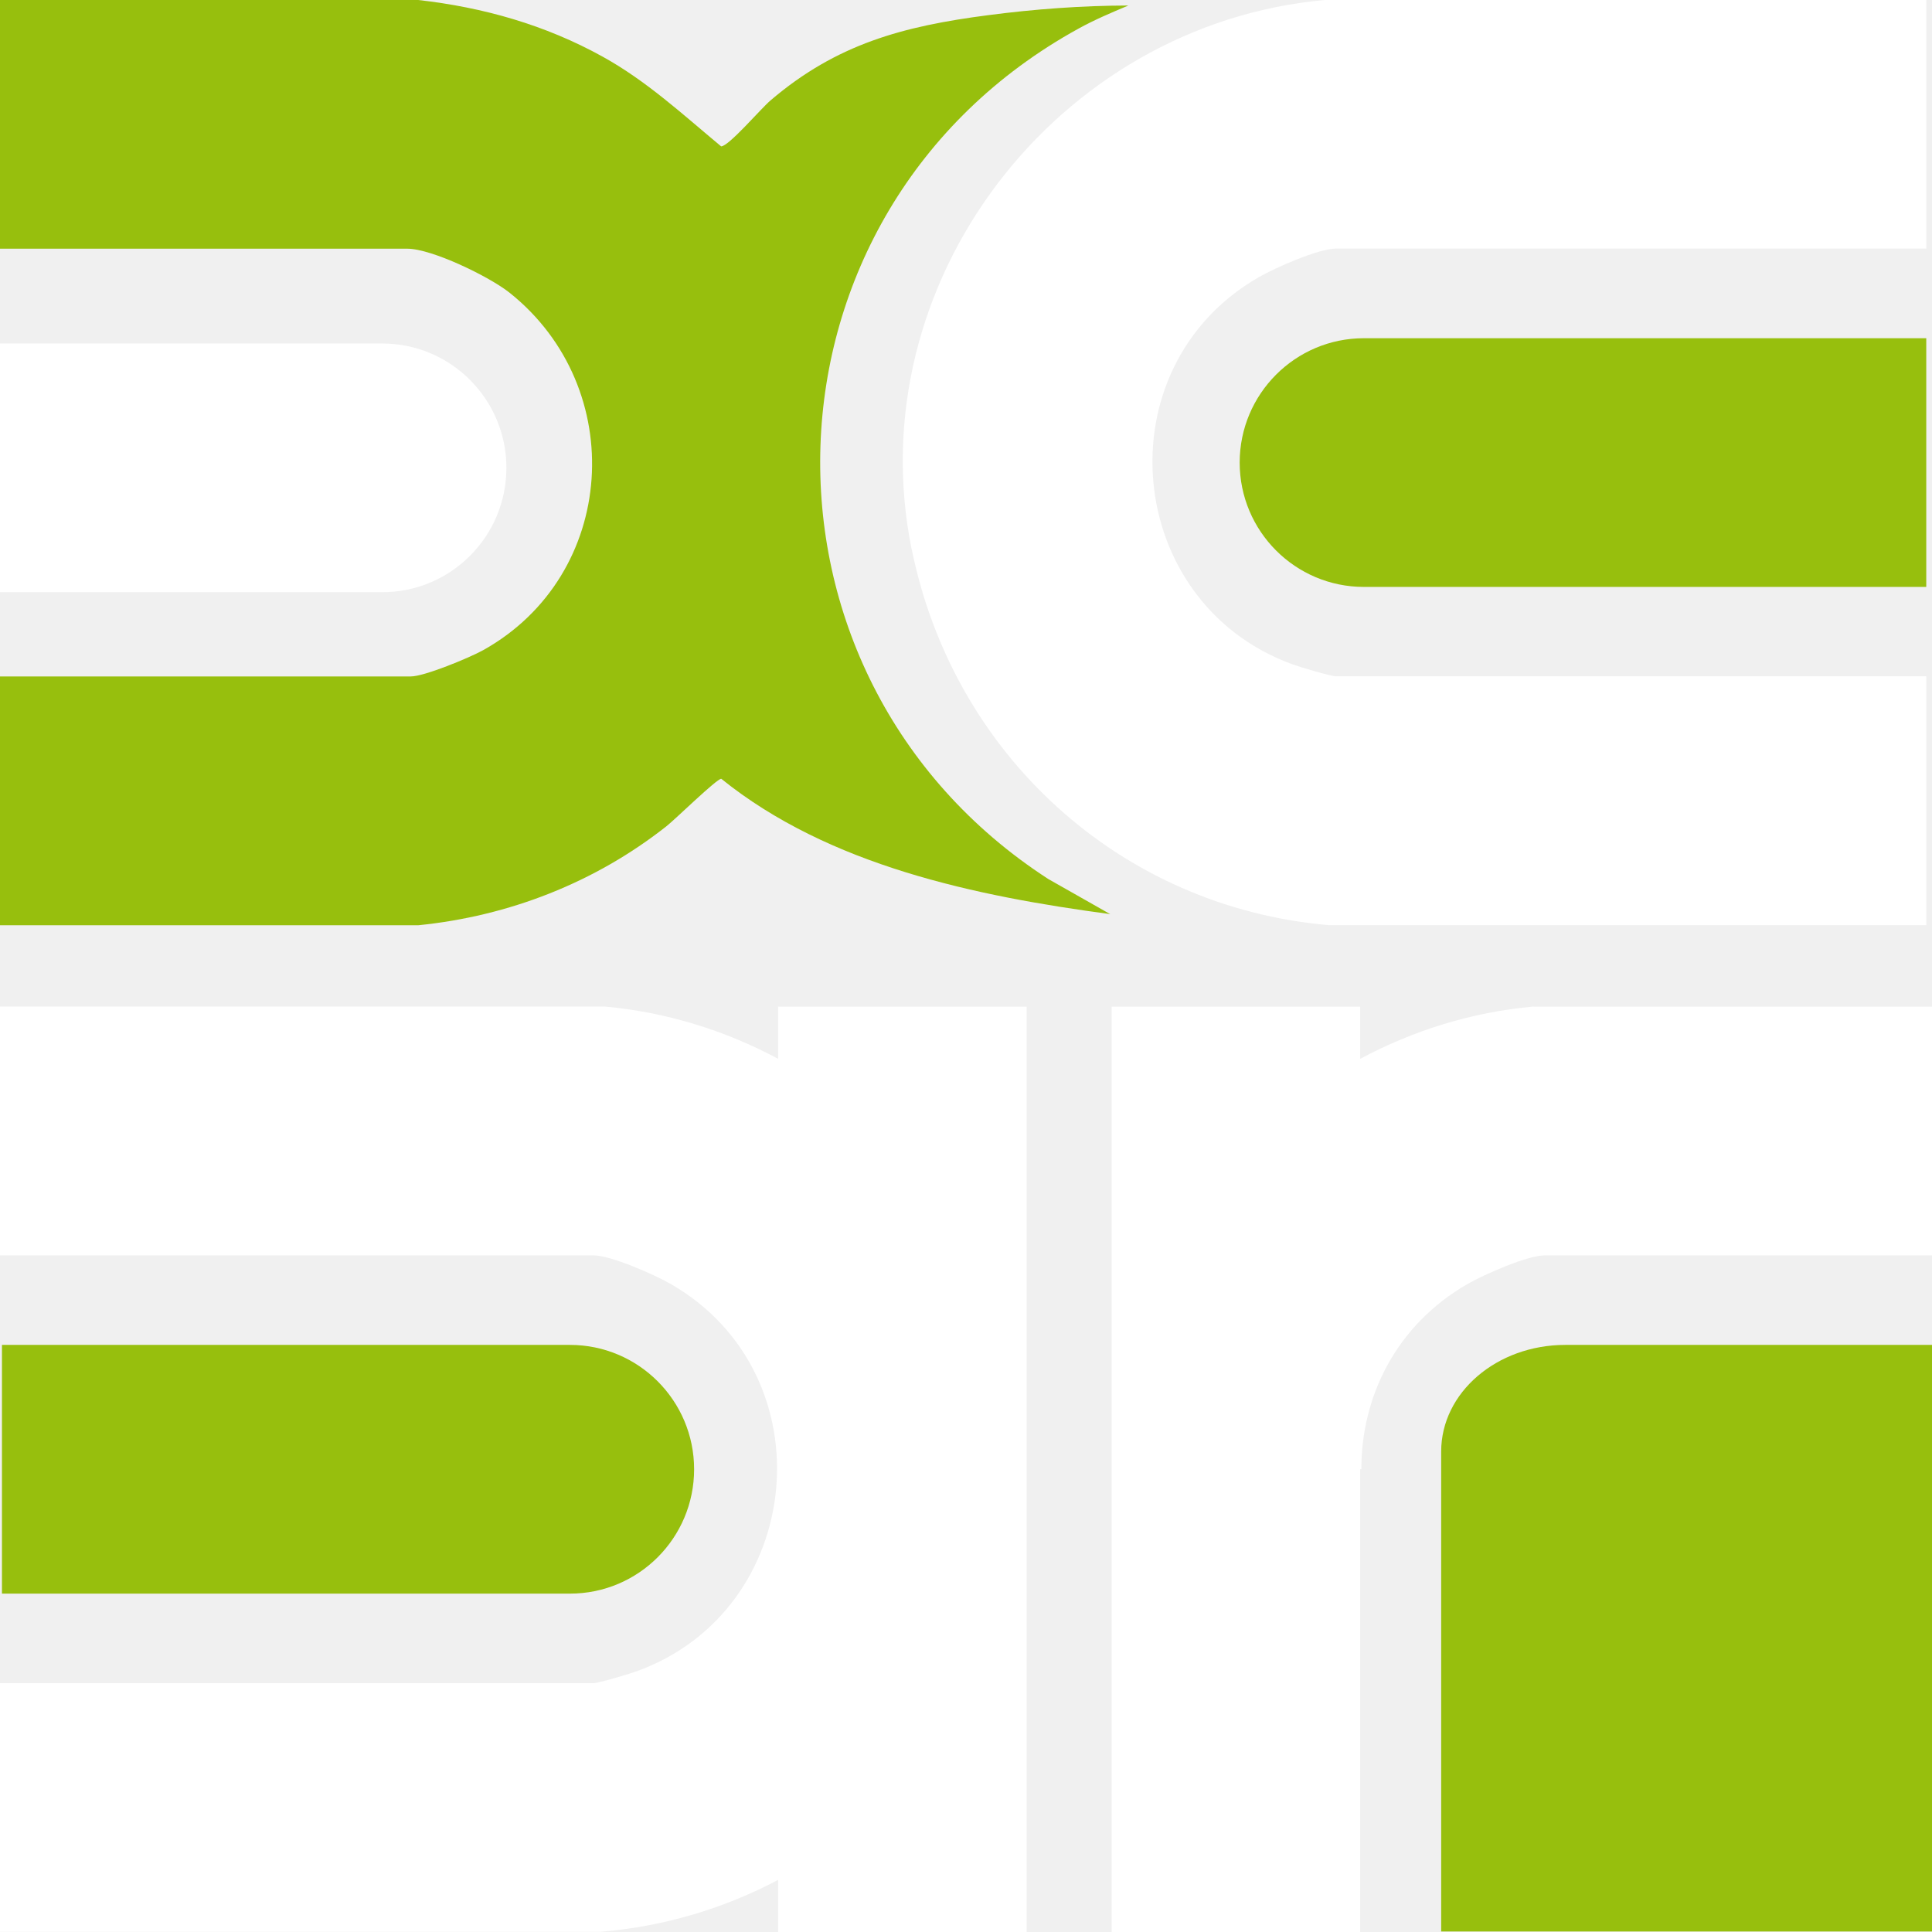
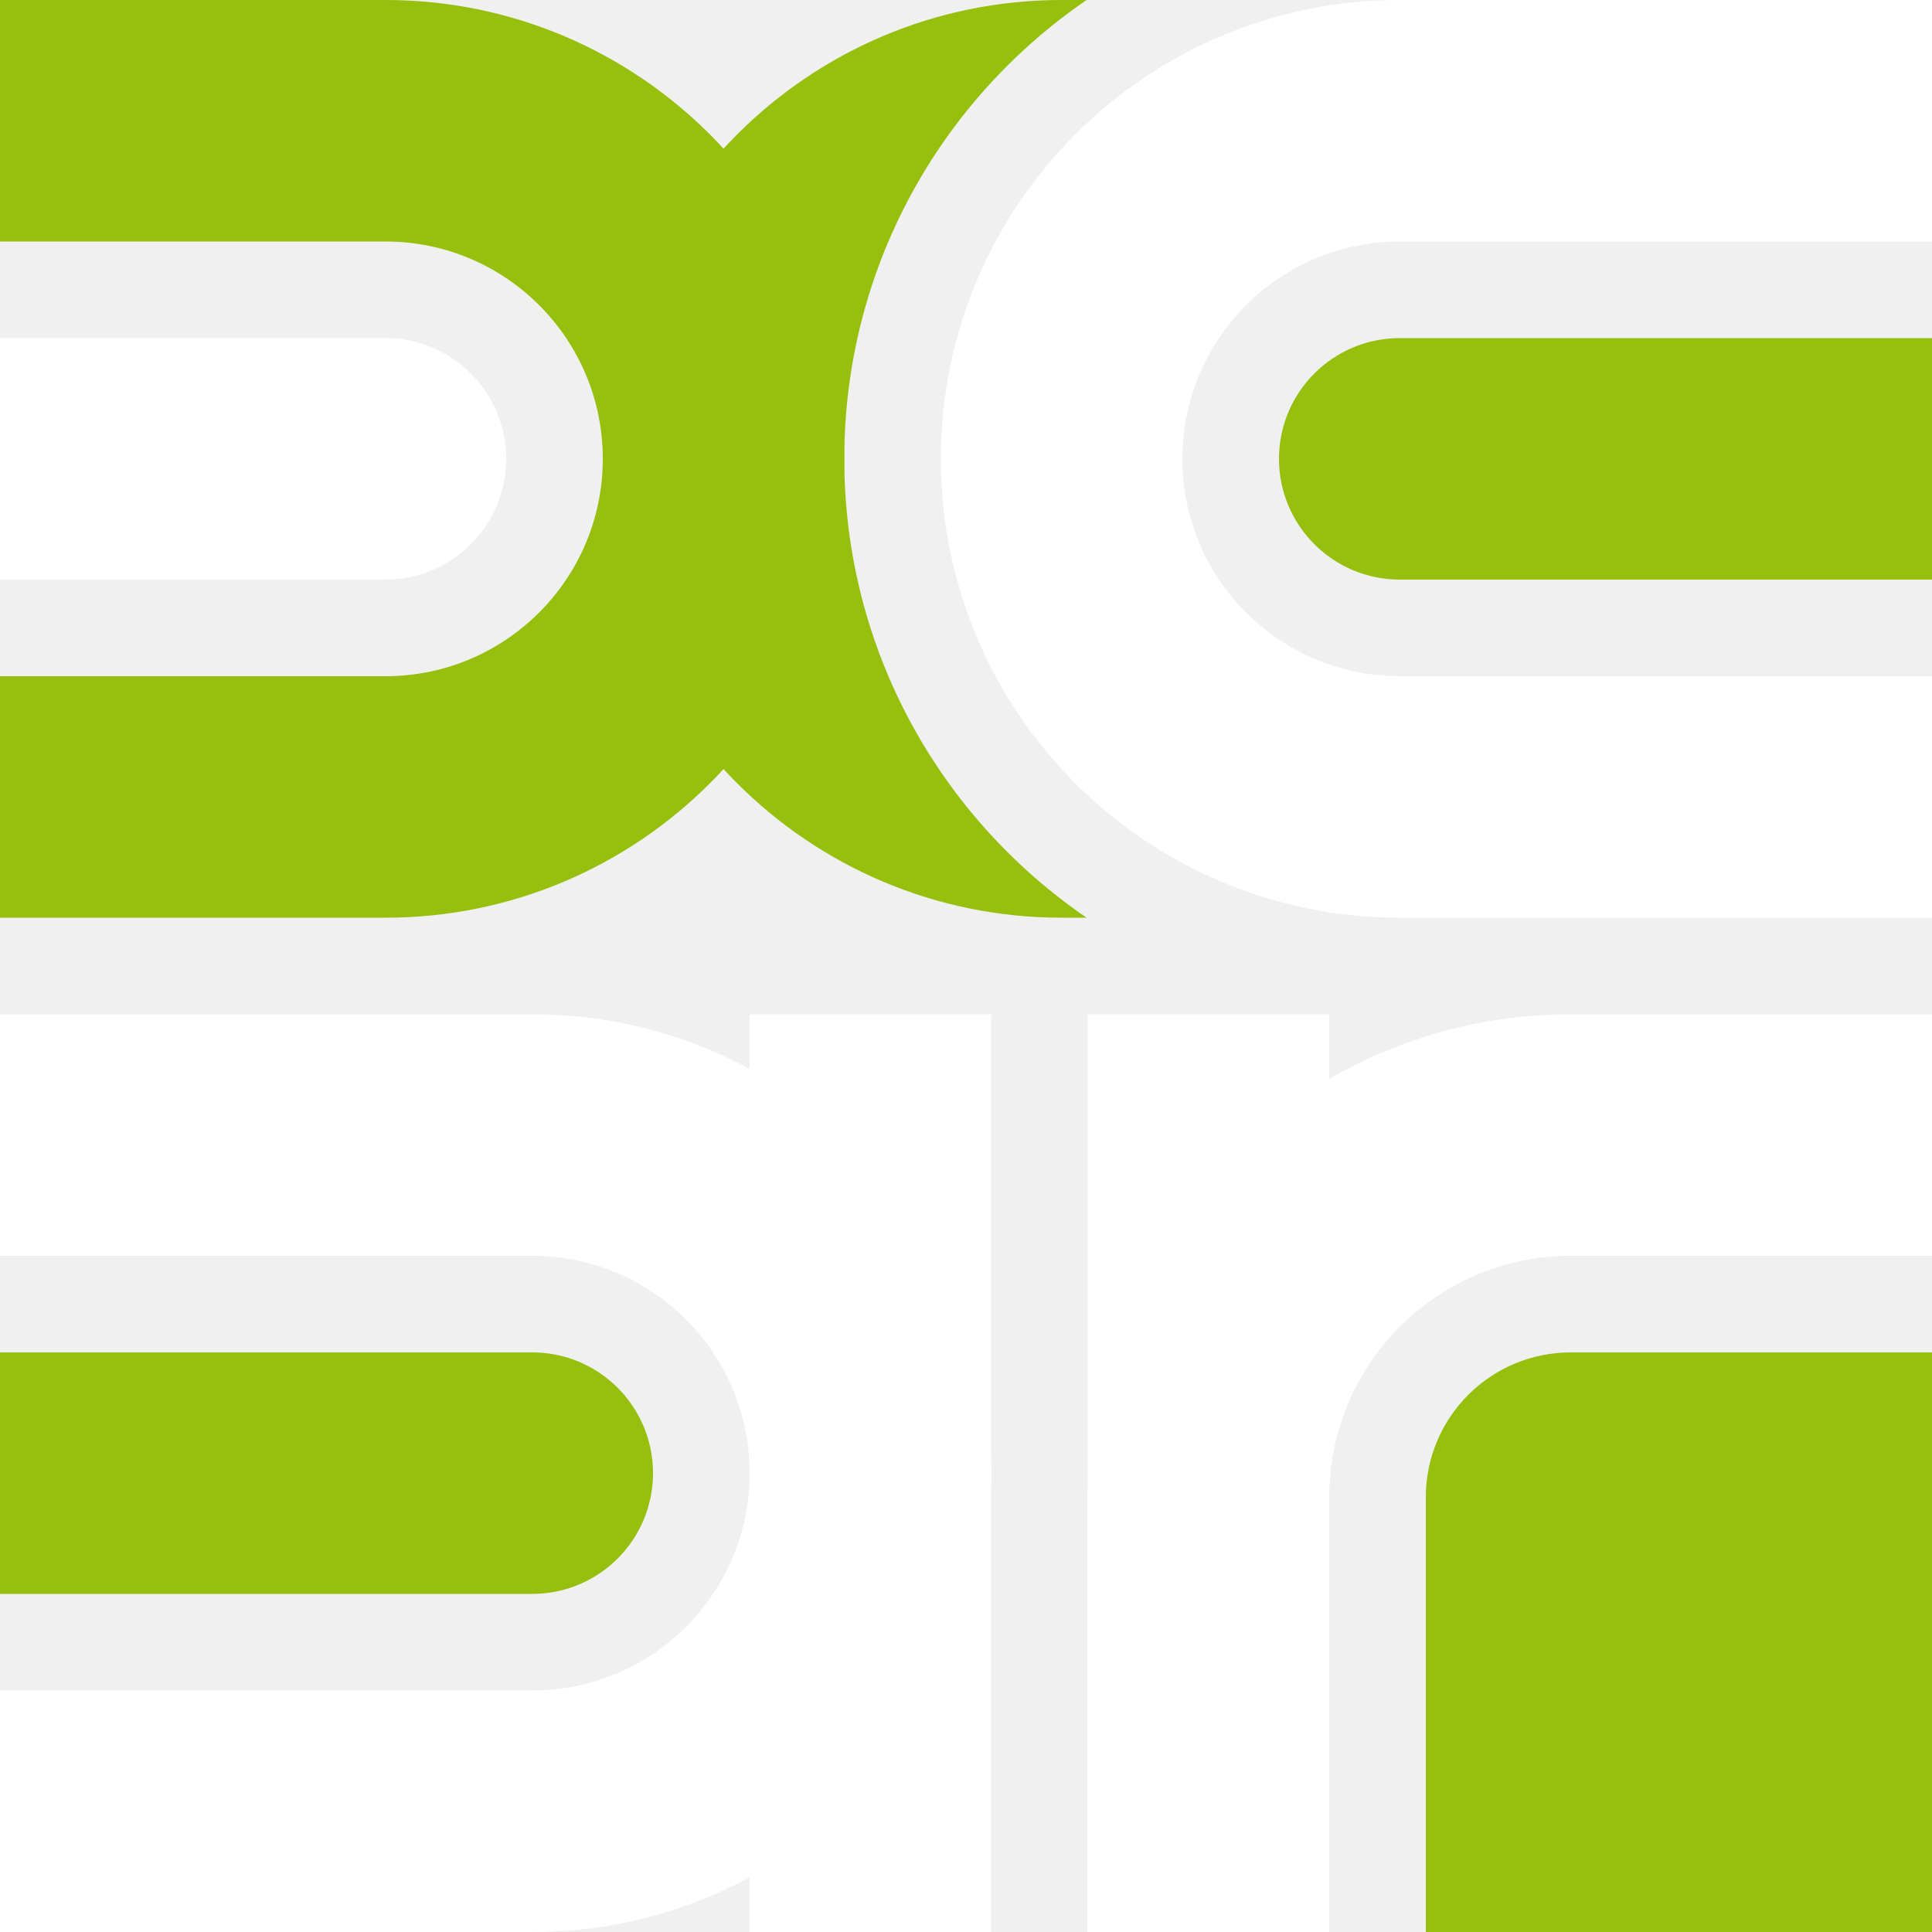
- <svg xmlns="http://www.w3.org/2000/svg" width="1024" height="1024" viewBox="0 0 1024 1024" fill="none">
-   <path d="M0 0H221.672C256.1 3.87 289.041 13.217 319.366 30.006C342.675 42.866 361.941 60.727 382.217 77.576C386.26 77.576 403.385 57.453 408.32 53.285C443.403 23.279 478.723 13.872 523.794 8.037C548.352 4.822 573.325 2.977 598.061 2.917C589.142 6.668 580.104 10.478 571.601 15.182C395.596 111.988 388.282 357.634 555.665 465.931L588.429 484.506C517.135 474.981 439.359 458.787 382.276 412.765C379.839 412.765 357.838 434.317 353.2 437.949C315.383 467.777 269.716 485.578 221.731 490.4H0V358.528H217.747C224.942 358.528 248.905 348.585 256.1 344.596C327.275 304.885 333.459 205.579 270.014 155.092C259.37 146.638 228.926 131.813 215.844 131.813H0V0Z" fill="#97BF0D" />
-   <path d="M483.235 291.073C505.176 399.548 593.298 480.696 704.193 490.341H1020.96V358.468H708.118C705.442 358.468 689.09 353.586 685.344 352.217C595.439 319.829 583.844 194.803 667.149 146.936C675.83 141.935 698.842 131.754 708.118 131.754H1020.96V0H702.231C560 12.8 454.634 149.912 483.176 291.073" fill="white" />
-   <path d="M202.581 182.062C238.912 182.063 268.404 211.593 268.404 247.969C268.404 284.346 238.971 313.876 202.581 313.876H0V182.062H202.581Z" fill="white" />
-   <path d="M1020.96 179.265V311.078H722.878C686.548 311.078 657.055 281.548 657.055 245.172C657.055 208.796 686.547 179.265 722.878 179.265H1020.96Z" fill="#97BF0D" />
-   <path d="M302.07 712.826C338.4 712.826 367.895 742.361 367.895 778.742C367.895 815.122 338.46 844.655 302.07 844.655H1.039V712.826H302.07Z" fill="#97BF0D" />
-   <path d="M412.483 561.227C384.596 546.281 353.557 536.516 320.437 533.479H0V665.369H314.55C323.826 665.369 346.838 675.55 355.519 680.552C438.824 728.425 427.229 853.467 337.324 885.858C333.578 887.228 317.226 892.11 314.55 892.11H0V1023.88H318.475C352.368 1021.02 384.06 1011.38 412.424 996.371V1024H544.13V533.539H412.424V561.227H412.483Z" fill="white" />
-   <path d="M812.956 533.479C779.836 536.457 748.797 546.281 720.91 561.227V533.539H589.203V1024H720.91V778.74H721.564C721.445 740.691 739.64 702.524 777.814 680.552C786.496 675.55 809.507 665.369 818.783 665.369H1024V533.539L812.896 533.539L812.956 533.479Z" fill="white" />
-   <path d="M1023.94 712.826H829.675C793.285 712.826 763.852 738.132 763.852 769.333V1023.73H1024V712.826H1023.94Z" fill="#97BF0D" />
+ <svg xmlns="http://www.w3.org/2000/svg" width="1000" height="1000" viewBox="0 0 1000 1000" fill="none">
+   <g clip-path="url(#clip0_365_53)">
+     <rect x="563" y="525" width="125" height="475" fill="white" />
+     <path d="M1421 525C1513.53 525 1594.33 575.275 1637.55 650H813C743.964 650 688 705.964 688 775V1476.55C613.275 1433.33 563 1352.53 563 1260V775C563 636.929 674.929 525 813 525H1421Z" fill="white" />
+     <rect x="738" y="700" width="1108" height="985" rx="75" fill="#97BF0D" />
+     <path d="M275.5 525C406.668 525 513 631.332 513 762.5C513 893.668 406.668 1000 275.5 1000H-466.5C-597.668 1000 -704 893.668 -704 762.5C-704 631.332 -597.668 525 -466.5 525H275.5ZM-435.5 650C-497.632 650 -548 700.368 -548 762.5C-548 824.632 -497.632 875 -435.5 875H275.5C337.632 875 388 824.632 388 762.5C388 700.368 337.632 650 275.5 650H-435.5Z" fill="white" />
+     <rect x="338" y="825" width="829" height="125" rx="62.5" transform="rotate(-180 338 825)" fill="#97BF0D" />
+     <rect x="388" y="525" width="125" height="475" fill="white" />
+     <path d="M1613.5 0C1744.67 9.40645e-06 1851 106.332 1851 237.5C1851 368.668 1744.67 475 1613.5 475H724.5C593.332 475 487 368.668 487 237.5C487 106.332 593.332 0 724.5 0H1613.5ZM724.5 125C662.368 125 612 175.368 612 237.5C612 299.632 662.368 350 724.5 350H1435.5C1497.63 350 1548 299.632 1548 237.5C1548 175.368 1497.63 125 1435.5 125H724.5Z" fill="white" />
+     <rect x="662" y="175" width="827" height="125" rx="62.5" fill="#97BF0D" />
+     <path d="M562.433 0C486.701 51.778 437 138.835 437 237.5C437 336.165 486.701 423.222 562.433 475H549.5C418.332 475 312 368.668 312 237.5C312 106.332 418.332 0 549.5 0H562.433Z" fill="#97BF0D" />
+     <path d="M199.5 0C330.668 0 437 106.332 437 237.5C437 368.668 330.668 475 199.5 475H-542.5C-673.668 475 -780 368.668 -780 237.5C-780 106.332 -673.668 8.85881e-07 -542.5 0H199.5ZM-511.5 125C-573.632 125 -624 175.368 -624 237.5C-624 299.632 -573.632 350 -511.5 350H199.5C261.632 350 312 299.632 312 237.5C312 175.368 261.632 125 199.5 125H-511.5Z" fill="#97BF0D" />
+     <rect x="262" y="300" width="829" height="125" rx="62.5" transform="rotate(-180 262 300)" fill="white" />
+   </g>
+   <defs>
+     <clipPath id="clip0_365_53">
+       <rect width="1000" height="1000" fill="white" />
+     </clipPath>
+   </defs>
</svg>
